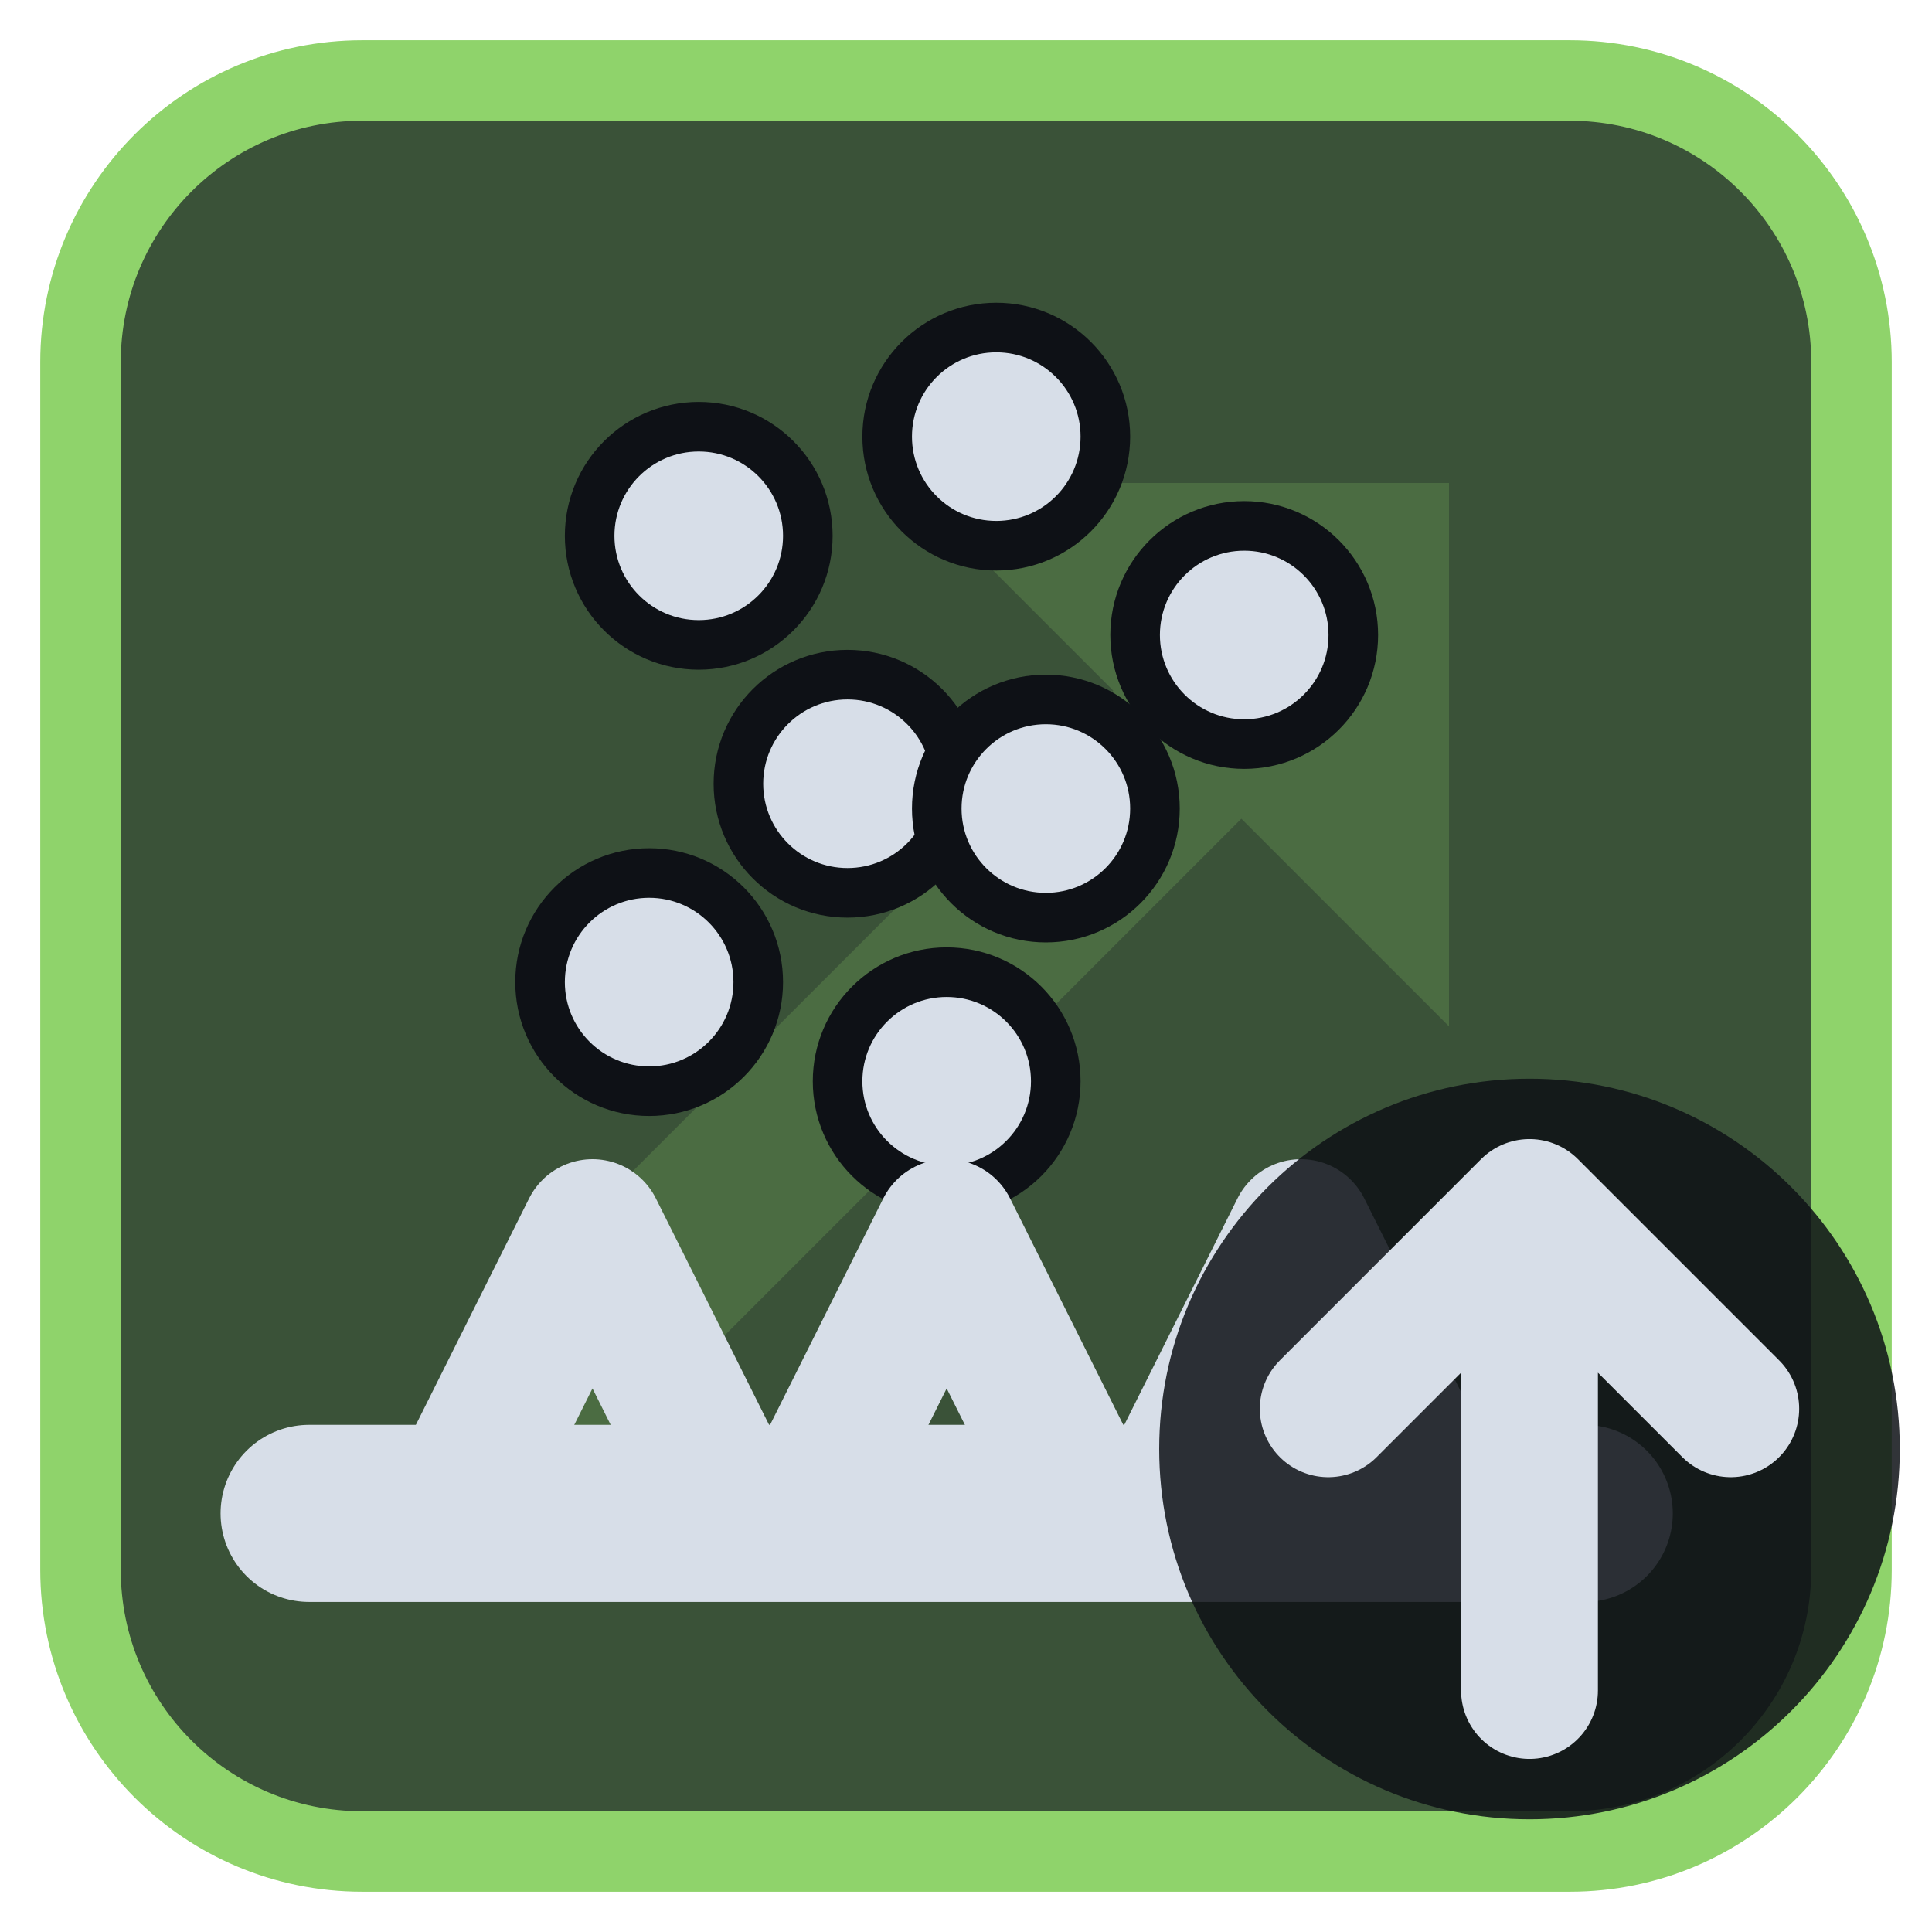
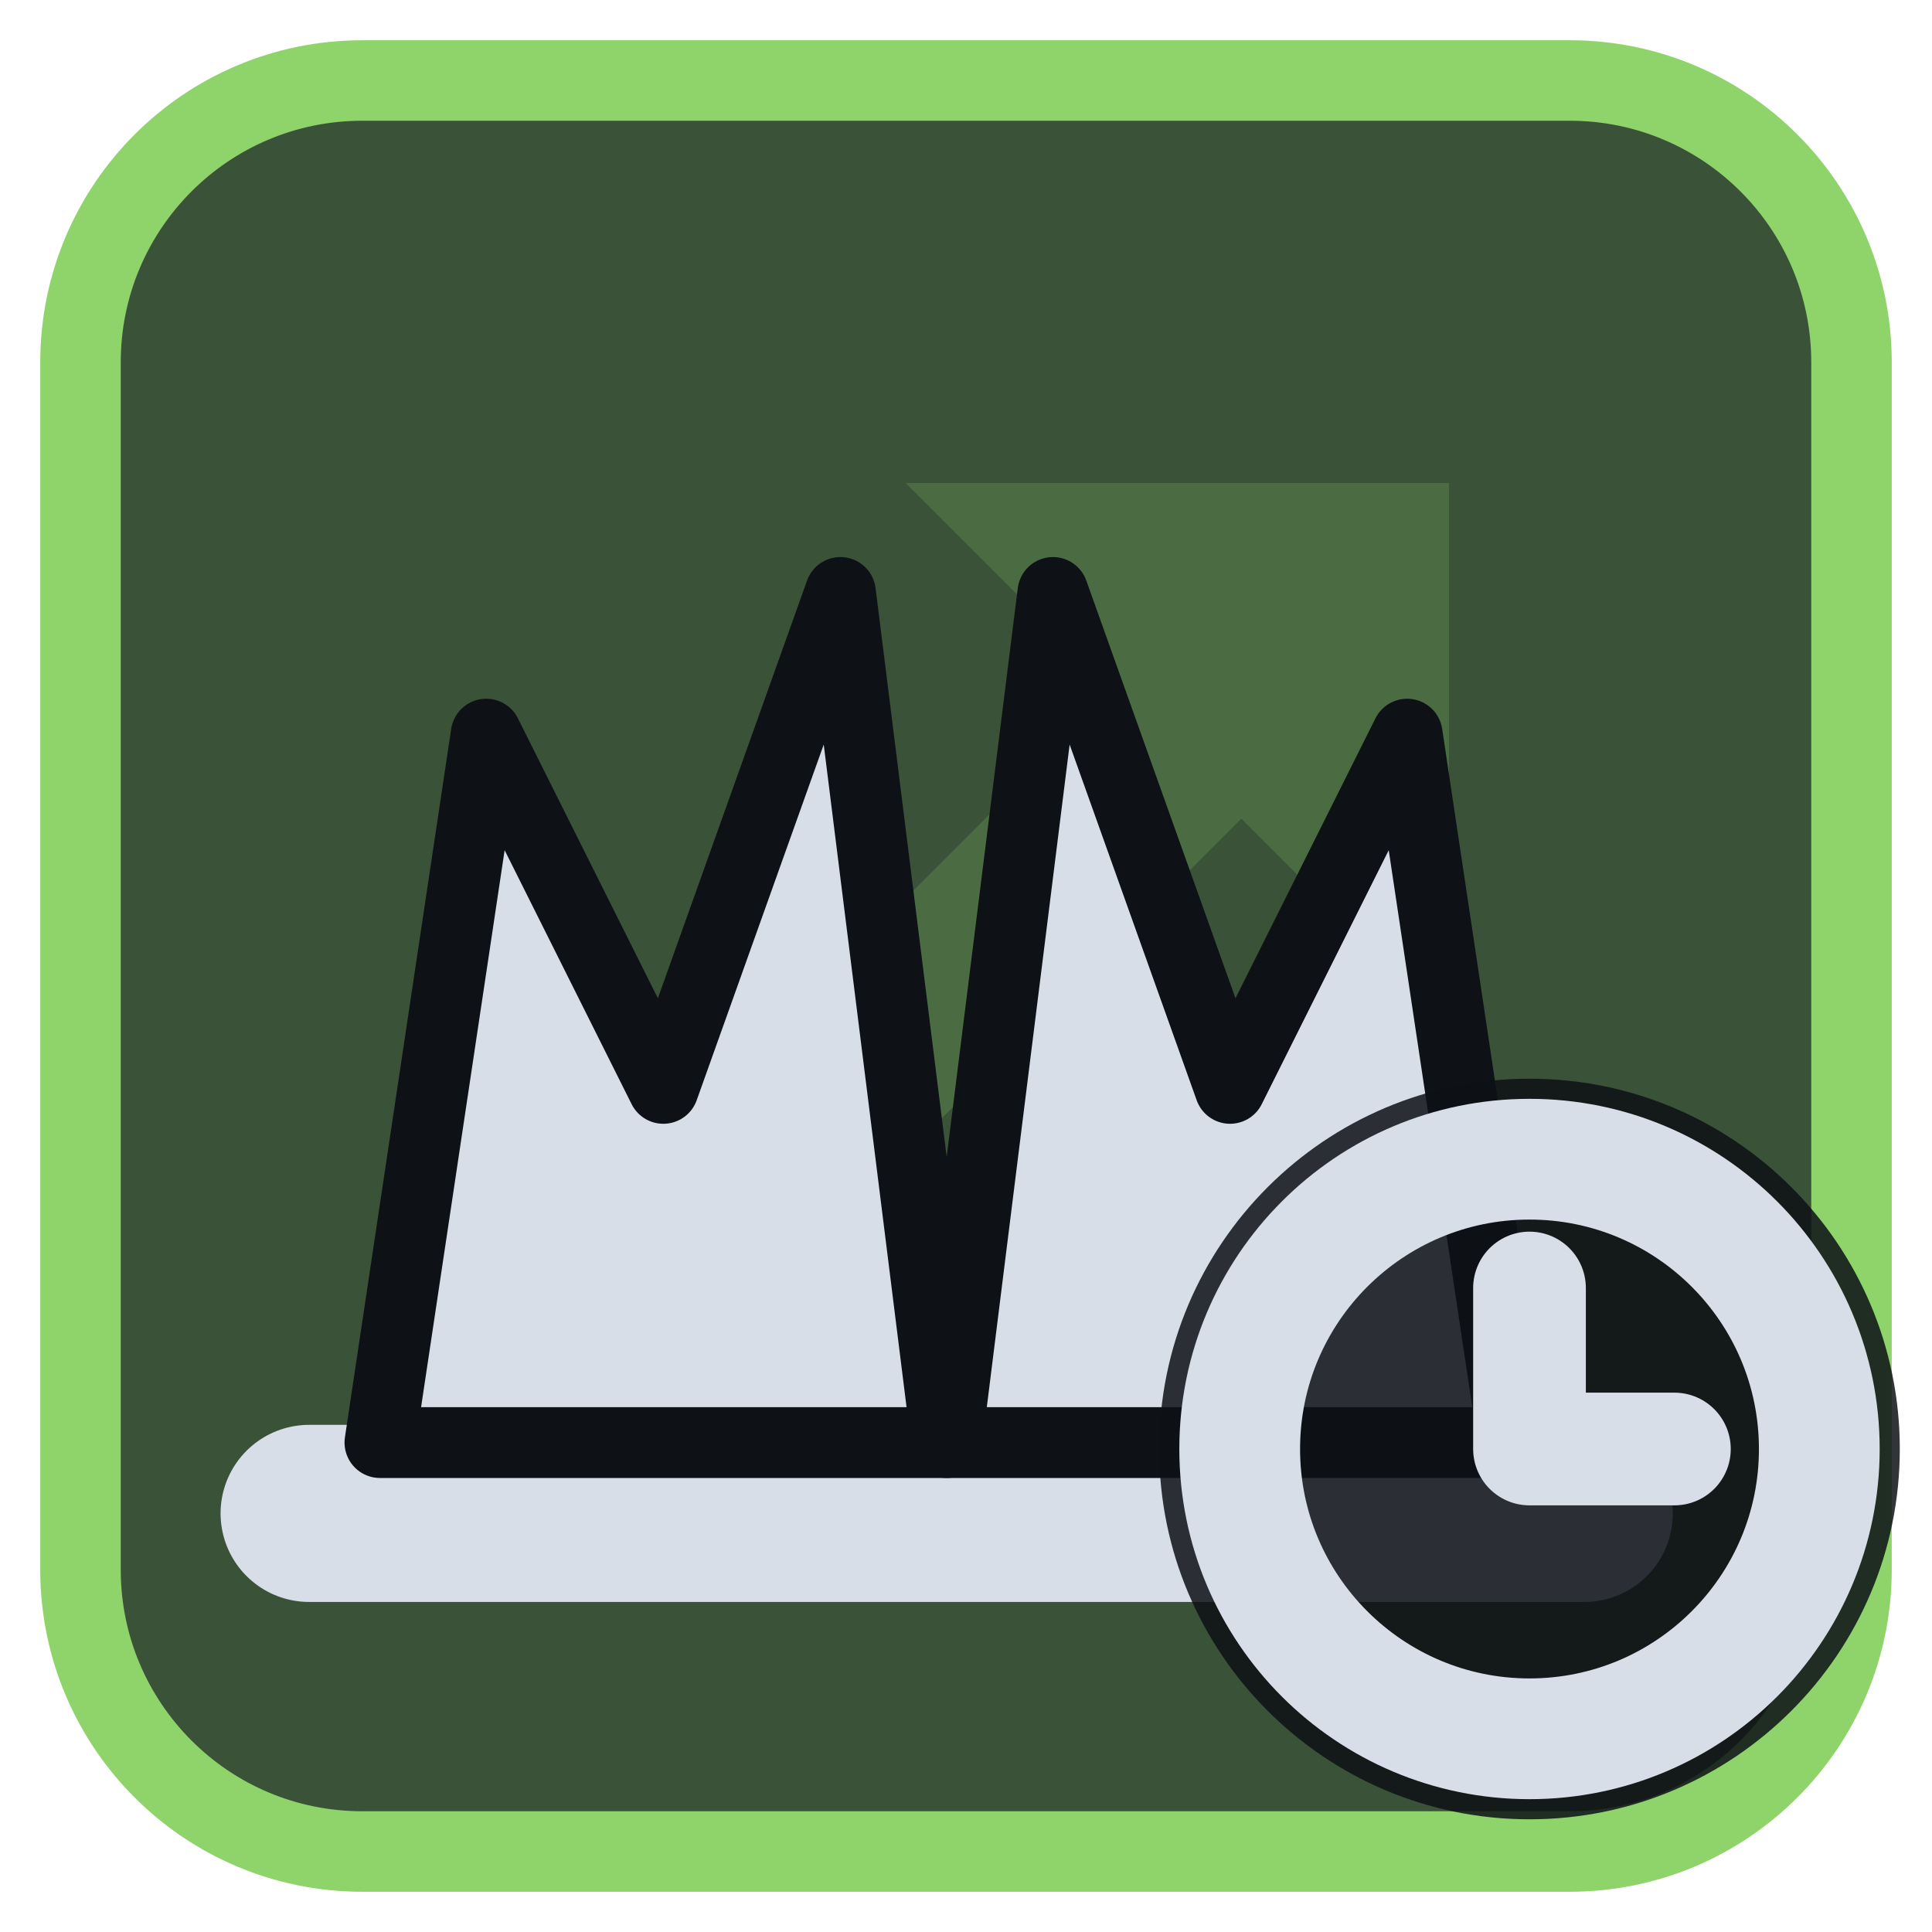
<svg xmlns="http://www.w3.org/2000/svg" viewBox="0 0 24 24" width="24" height="24">
  <rect x="1" y="1" width="22" height="22" rx="3.5" fill="#3a5238" stroke="#8fd36b" stroke-width="1" />
  <g opacity="0.2" transform="translate(3,3) scale(0.75)">
    <path d="M5 19L18 6" fill="none" stroke="#8fd36b" stroke-width="3" stroke-linecap="round" stroke-linejoin="round" />
    <path d="M11 4h9v9z" fill="#8fd36b" />
  </g>
  <g transform="translate(1.2,1.2) scale(0.88)">
-     <g transform="translate(12,9) scale(0.7) translate(-12,-12)">
-       <circle cx="7" cy="8" r="2.2" fill="#d7dee8" stroke="#0e1116" stroke-width="1" />
-       <circle cx="13" cy="6" r="2.2" fill="#d7dee8" stroke="#0e1116" stroke-width="1" />
-       <circle cx="18" cy="10" r="2.2" fill="#d7dee8" stroke="#0e1116" stroke-width="1" />
-       <circle cx="10" cy="13" r="2.2" fill="#d7dee8" stroke="#0e1116" stroke-width="1" />
-       <circle cx="14" cy="13.5" r="2.2" fill="#d7dee8" stroke="#0e1116" stroke-width="1" />
-       <circle cx="6" cy="17" r="2.2" fill="#d7dee8" stroke="#0e1116" stroke-width="1" />
-       <circle cx="12" cy="19" r="2.2" fill="#d7dee8" stroke="#0e1116" stroke-width="1" />
-     </g>
    <path d="M3 20H21" fill="none" stroke="#d7dee8" stroke-width="2.5" stroke-linecap="round" stroke-linejoin="round" />
-     <path d="M5 20L7 16L9 20M10 20L12 16L14 20M15 20L17 16L19 20" fill="none" stroke="#d7dee8" stroke-width="2" stroke-linecap="round" stroke-linejoin="round" />
+     <path d="M4 19L5.5 9L8 14L10.5 7L12 19Z" fill="#d7dee8" stroke="#0e1116" stroke-width="1" stroke-linejoin="round" />
+     <path d="M20 19L18.5 9L16 14L13.5 7L12 19Z" fill="#d7dee8" stroke="#0e1116" stroke-width="1" stroke-linejoin="round" />
  </g>
  <circle cx="19" cy="18" r="4.6" fill="#0e1116" fill-opacity="0.85" />
-   <path d="M19 21V15M16.5 17.5L19 15L21.5 17.5" fill="none" stroke="#d7dee8" stroke-width="1.7" stroke-linecap="round" stroke-linejoin="round" />
+   <circle cx="19" cy="18" r="3.6" fill="none" stroke="#d7dee8" stroke-width="1.5" stroke-linecap="round" stroke-linejoin="round" />
+   <path d="M19 16V18H20.8" fill="none" stroke="#d7dee8" stroke-width="1.4" stroke-linecap="round" stroke-linejoin="round" />
</svg>
